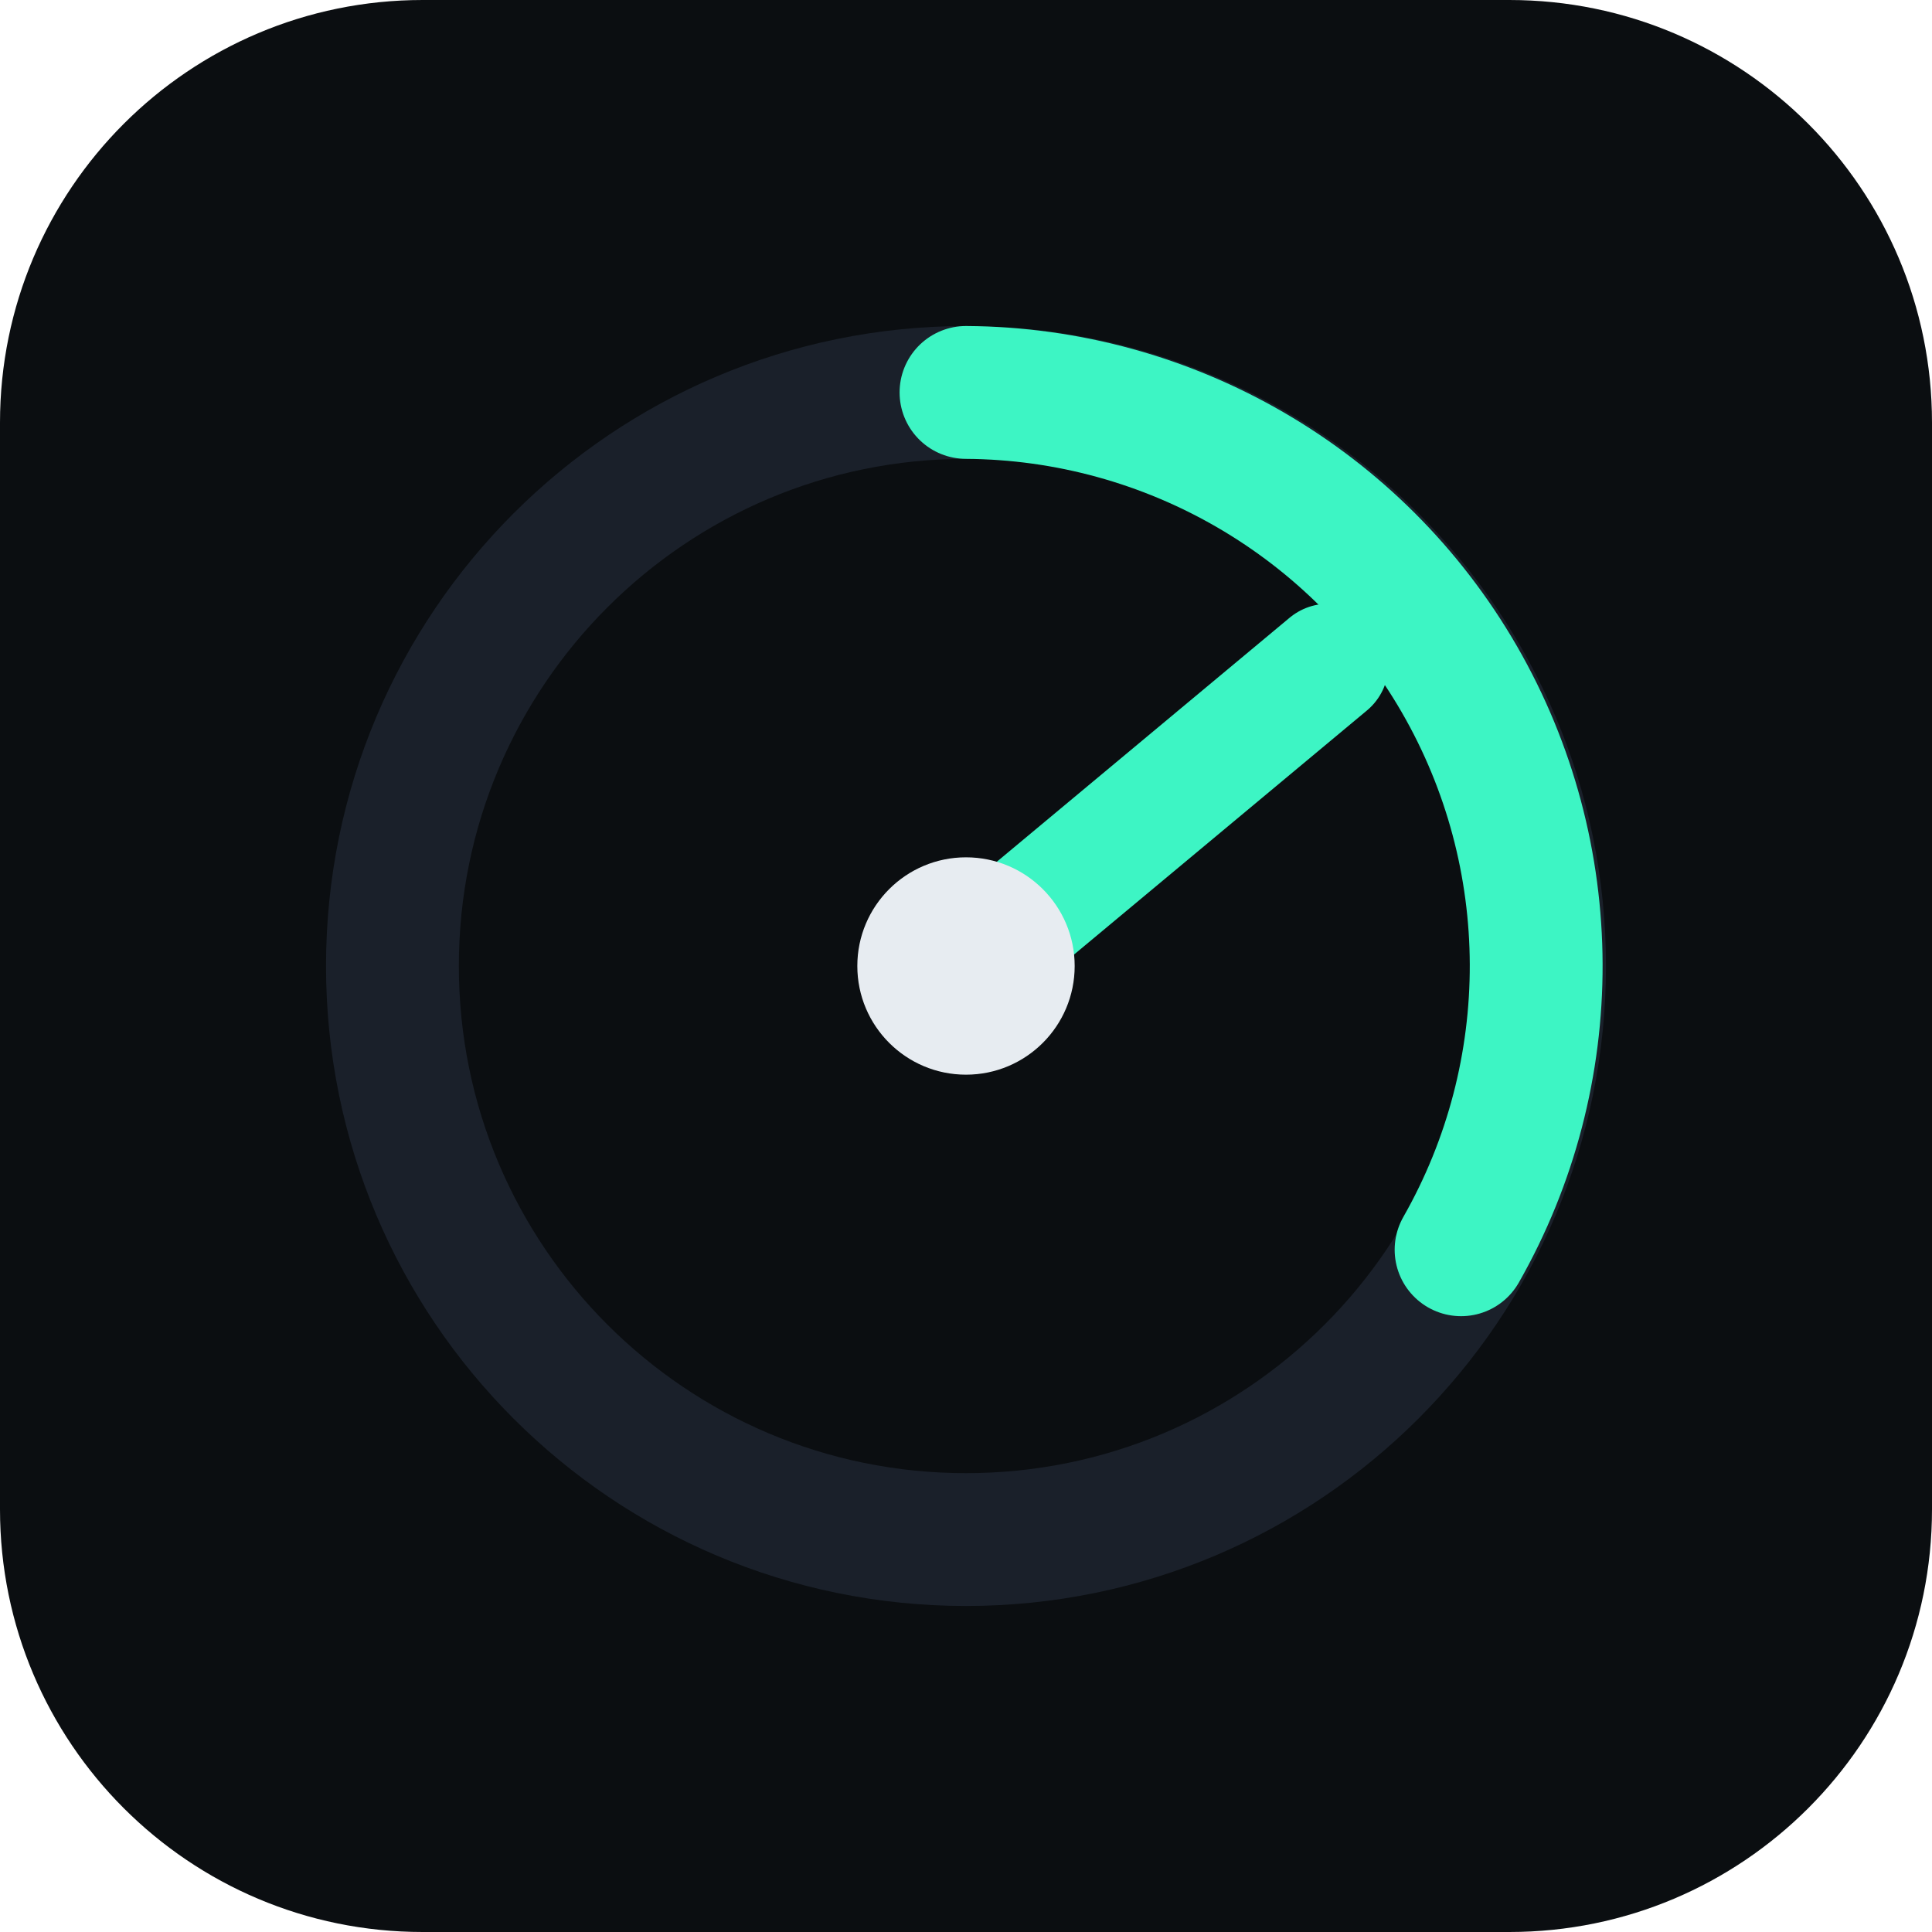
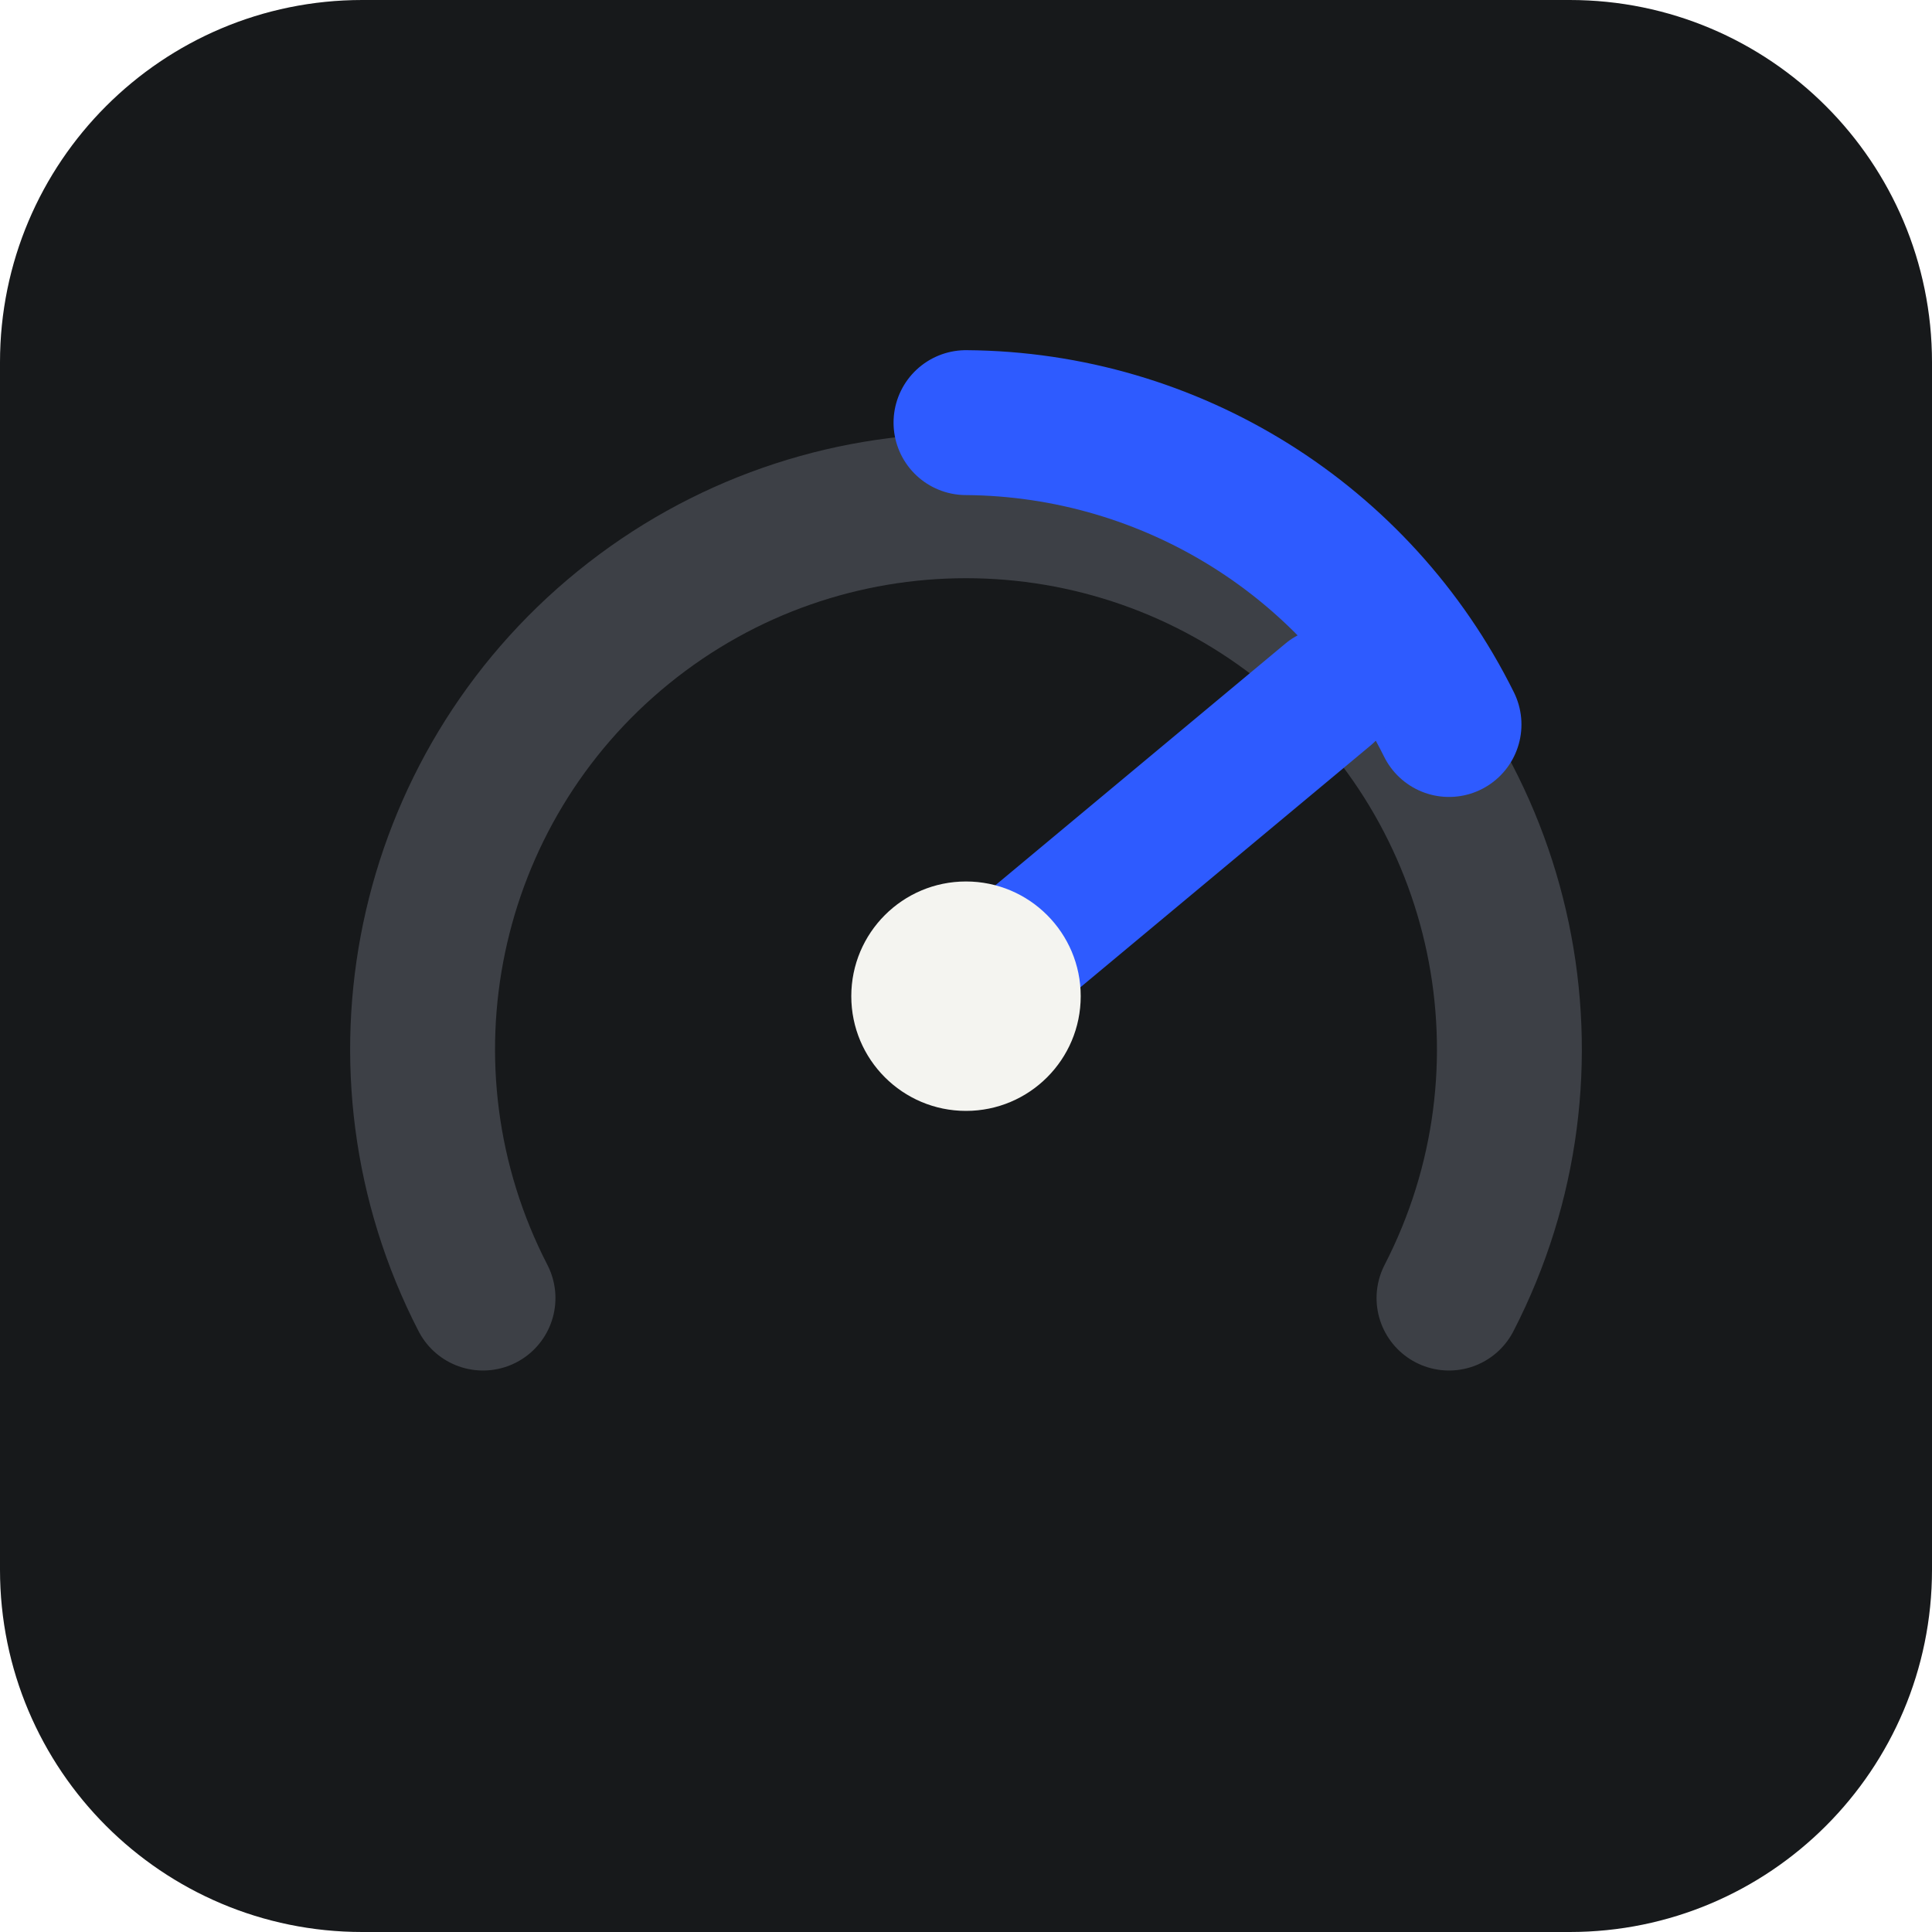
<svg xmlns="http://www.w3.org/2000/svg" viewBox="0 0 32 32">
-   <rect width="32" height="32" rx="7" fill="#0B0E11" />
-   <circle cx="16" cy="16" r="9.5" fill="none" stroke="#1A202A" stroke-width="2.2" />
-   <path d="M16 6.5 a9.5 9.5 0 0 1 8.2 14.2" fill="none" stroke="#3DF5C4" stroke-width="2.2" stroke-linecap="round" />
-   <line x1="16" y1="16" x2="22" y2="11" stroke="#3DF5C4" stroke-width="2" stroke-linecap="round" />
-   <circle cx="16" cy="16" r="1.8" fill="#E7ECF1" />
+   <rect width="32" height="32" rx="6" fill="#17191B" />
+   <path d="M8 21.5 a9 9 0 1 1 16 0" fill="none" stroke="#3D4046" stroke-width="2.4" stroke-linecap="round" />
+   <path d="M16 7 a9 9 0 0 1 8 5" fill="none" stroke="#2E5BFF" stroke-width="2.4" stroke-linecap="round" />
+   <line x1="16" y1="16.5" x2="22" y2="11.5" stroke="#2E5BFF" stroke-width="2.2" stroke-linecap="round" />
+   <circle cx="16" cy="16.5" r="1.9" fill="#F4F4F0" />
</svg>
